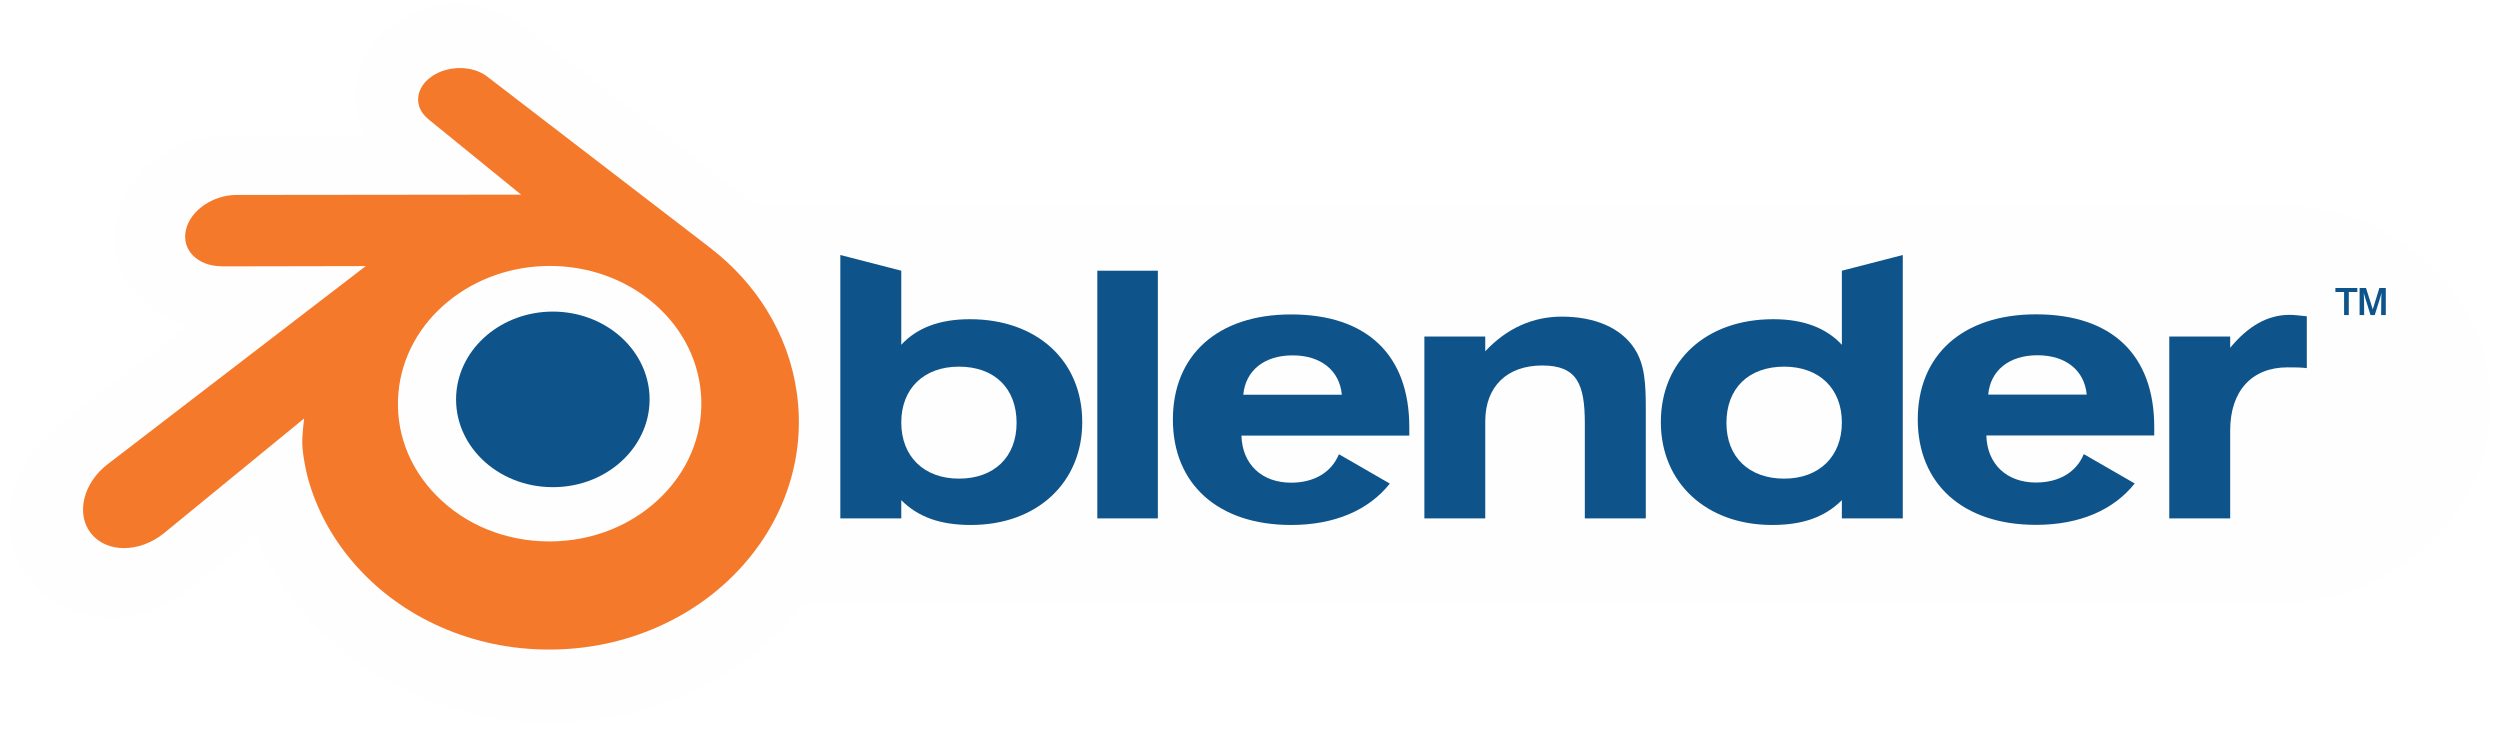
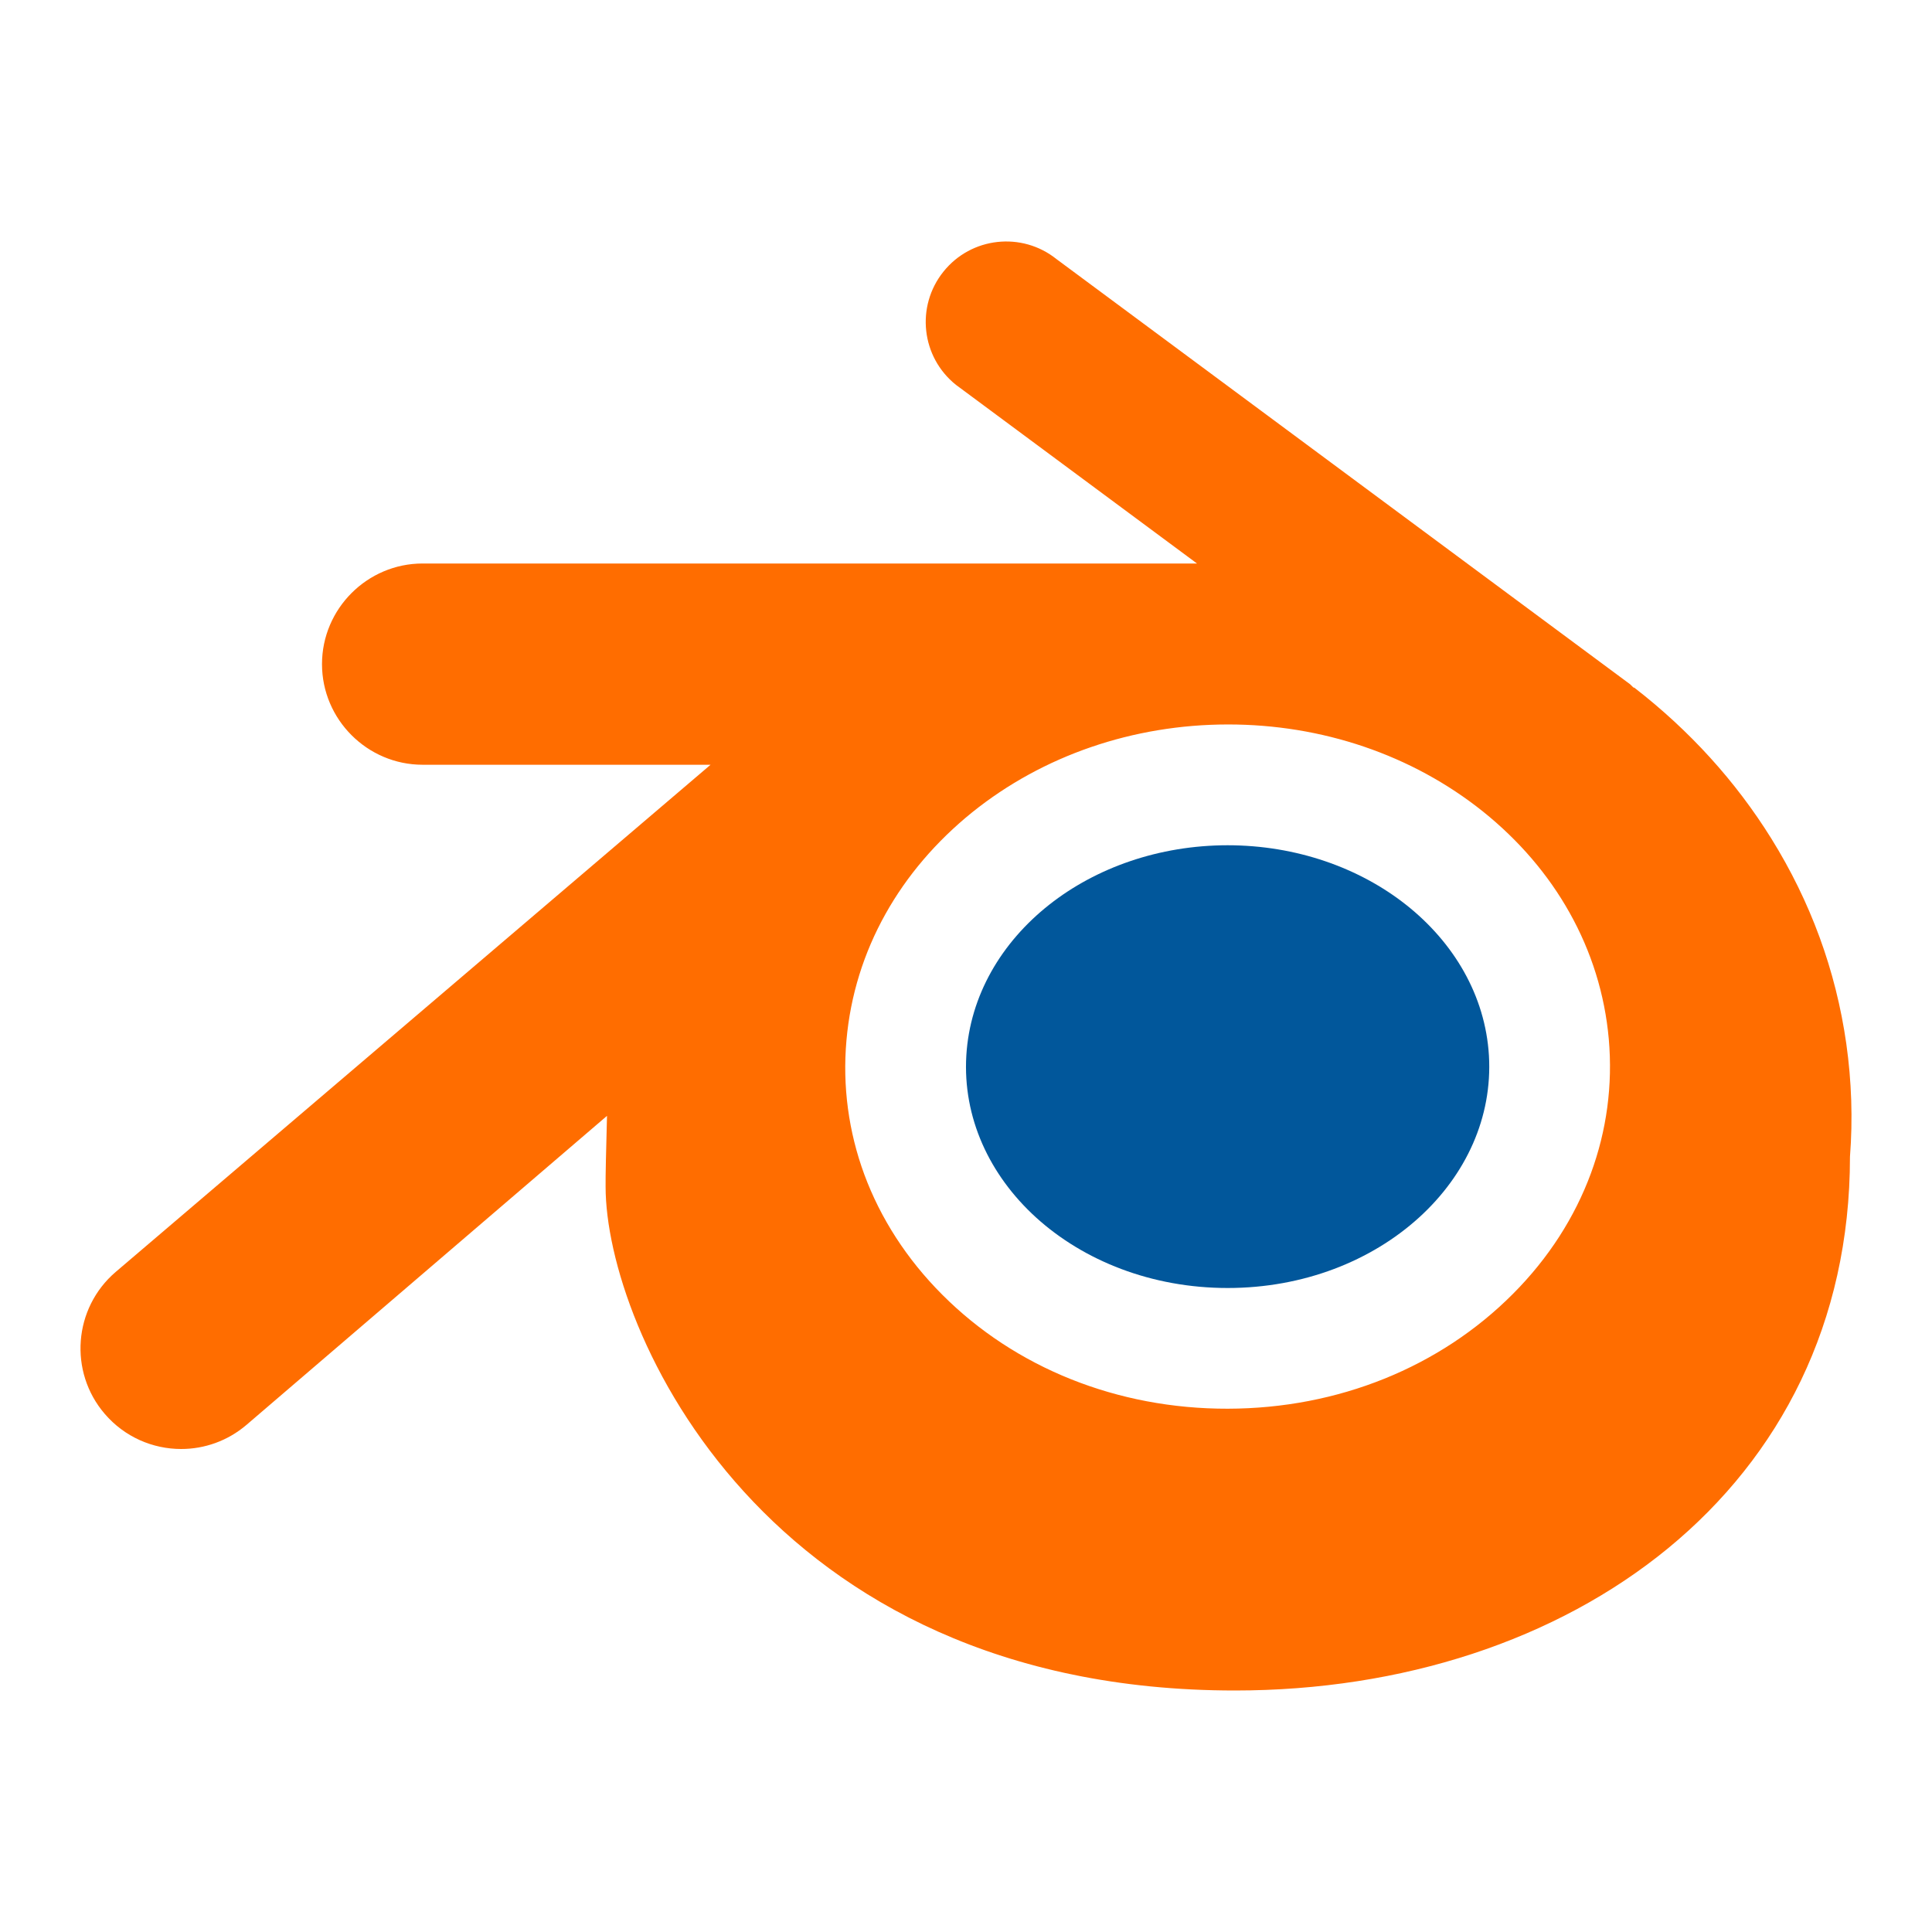
- <svg xmlns="http://www.w3.org/2000/svg" width="100%" height="100%" viewBox="0 0 198 58" version="1.1" xml:space="preserve" style="fill-rule:evenodd;clip-rule:evenodd;stroke-linejoin:round;stroke-miterlimit:1.414;">
-   <g>
-     <path d="M180.513,16.271C180.513,16.271 63.177,16.271 59.868,16.271C59.794,16.214 59.727,16.145 59.656,16.09C59.638,16.073 41.907,2.452 41.374,2.04C41.343,2.017 41.313,1.994 41.313,1.994C38.472,-0.181 34.252,-0.227 31.261,1.869C29.39,3.178 28.266,5.158 28.182,7.3C28.18,7.385 28.175,7.471 28.175,7.558C28.175,8.669 28.47,9.742 29.003,10.706C23.513,10.711 17.991,10.717 17.991,10.717C13.873,10.72 10.149,13.498 9.299,17.179C9.178,17.707 9.117,18.239 9.117,18.767C9.117,20.307 9.629,21.8 10.598,23.026C11.689,24.397 13.263,25.32 15.059,25.68C9.872,29.663 4.689,33.64 4.684,33.645C4.647,33.672 4.617,33.697 4.591,33.714C2.511,35.312 1.141,37.626 0.831,40.062C0.785,40.419 0.763,40.773 0.763,41.124C0.763,42.878 1.323,44.546 2.385,45.909C3.678,47.563 5.586,48.613 7.759,48.86C10.249,49.148 12.869,48.35 14.942,46.674C14.955,46.664 17.522,44.559 20.229,42.345C21.222,44.742 22.615,46.964 24.415,48.951C26.731,51.51 29.546,53.532 32.777,54.962C36.173,56.467 39.812,57.227 43.594,57.218C47.379,57.211 51.016,56.442 54.407,54.928C57.645,53.479 60.454,51.45 62.761,48.895C63.1,48.517 63.412,48.119 63.724,47.719C68.304,47.719 180.513,47.719 180.513,47.719C189.739,47.719 197.236,40.666 197.236,31.997C197.236,23.326 189.739,16.271 180.513,16.271Z" style="fill:rgb(254,254,254);fill-rule:nonzero;" />
-     <path d="M36.13,31.285C36.236,29.394 37.162,27.728 38.559,26.547C39.929,25.387 41.773,24.678 43.785,24.678C45.795,24.678 47.639,25.387 49.01,26.547C50.406,27.728 51.332,29.394 51.439,31.283C51.545,33.226 50.764,35.031 49.394,36.369C47.997,37.73 46.01,38.584 43.785,38.584C41.56,38.584 39.569,37.73 38.173,36.369C36.802,35.031 36.023,33.226 36.13,31.285Z" style="fill:rgb(14,84,139);fill-rule:nonzero;" />
-     <path d="M23.94,35.106C23.953,35.846 24.189,37.284 24.543,38.407C25.287,40.784 26.549,42.983 28.305,44.921C30.107,46.913 32.326,48.513 34.889,49.649C37.583,50.842 40.502,51.45 43.534,51.445C46.561,51.441 49.48,50.821 52.174,49.619C54.737,48.472 56.954,46.865 58.753,44.872C60.508,42.926 61.768,40.723 62.514,38.346C62.889,37.145 63.126,35.926 63.221,34.703C63.314,33.498 63.275,32.291 63.104,31.085C62.77,28.735 61.957,26.53 60.705,24.52C59.56,22.673 58.084,21.056 56.329,19.695L56.333,19.692L38.622,6.093C38.606,6.081 38.593,6.068 38.576,6.057C37.414,5.165 35.46,5.168 34.182,6.062C32.89,6.966 32.742,8.461 33.892,9.404L33.887,9.409L41.274,15.416L18.759,15.44C18.748,15.44 18.737,15.44 18.729,15.44C16.868,15.442 15.079,16.663 14.725,18.206C14.361,19.778 15.625,21.082 17.56,21.089L17.557,21.096L28.969,21.074L8.605,36.705C8.579,36.724 8.551,36.744 8.527,36.763C6.606,38.234 5.985,40.68 7.195,42.228C8.423,43.802 11.034,43.805 12.975,42.237L24.089,33.141C24.089,33.141 23.927,34.369 23.94,35.106ZM52.499,39.218C50.209,41.551 47.003,42.874 43.534,42.881C40.06,42.887 36.854,41.576 34.564,39.247C33.445,38.112 32.623,36.806 32.116,35.415C31.619,34.048 31.426,32.597 31.554,31.133C31.675,29.702 32.101,28.337 32.781,27.102C33.449,25.888 34.369,24.791 35.505,23.863C37.731,22.049 40.565,21.067 43.529,21.063C46.496,21.059 49.328,22.032 51.556,23.84C52.69,24.764 53.609,25.857 54.277,27.069C54.96,28.303 55.383,29.663 55.509,31.098C55.635,32.56 55.442,34.009 54.945,35.377C54.437,36.772 53.618,38.078 52.499,39.218Z" style="fill:rgb(244,121,43);fill-rule:nonzero;" />
-     <path d="M157.467,31.254C157.638,29.346 159.113,28.136 161.366,28.136C163.622,28.136 165.096,29.346 165.267,31.254L157.467,31.254ZM165.036,35.965C164.459,37.379 163.099,38.216 161.252,38.216C158.939,38.216 157.382,36.772 157.319,34.491L170.616,34.491C170.616,34.254 170.616,34.056 170.616,33.82C170.616,28.106 167.262,24.895 161.252,24.895C155.416,24.895 151.887,28.136 151.887,33.219C151.887,38.333 155.471,41.569 161.252,41.569C164.721,41.569 167.411,40.38 169.069,38.29L165.036,35.965Z" style="fill:rgb(14,84,139);fill-rule:nonzero;" />
-     <path d="M98.468,31.263C98.644,29.355 100.119,28.145 102.374,28.145C104.626,28.145 106.1,29.355 106.273,31.263L98.468,31.263ZM106.042,35.974C105.464,37.392 104.105,38.229 102.254,38.229C99.945,38.229 98.384,36.781 98.323,34.499L111.617,34.499C111.617,34.265 111.617,34.068 111.617,33.832C111.617,28.115 108.264,24.903 102.254,24.903C96.415,24.903 92.893,28.145 92.893,33.228C92.893,38.342 96.475,41.578 102.254,41.578C105.722,41.578 108.414,40.393 110.075,38.3L106.042,35.974Z" style="fill:rgb(14,84,139);fill-rule:nonzero;" />
-     <rect x="86.907" y="21.44" width="4.795" height="19.617" style="fill:rgb(14,84,139);fill-rule:nonzero;" />
-     <path d="M112.81,26.652L117.632,26.652L117.632,27.82C119.339,25.998 121.389,25.077 123.701,25.077C126.364,25.077 128.38,25.998 129.421,27.566C130.29,28.861 130.347,30.424 130.347,32.478L130.347,41.057L125.518,41.057L125.518,33.519C125.518,30.391 124.889,28.947 122.143,28.947C119.368,28.947 117.632,30.6 117.632,33.375L117.632,41.057L112.81,41.057L112.81,26.652Z" style="fill:rgb(14,84,139);fill-rule:nonzero;" />
-     <path d="M145.876,33.462C145.876,36.147 144.082,37.908 141.306,37.908C138.528,37.908 136.734,36.207 136.734,33.493C136.734,30.739 138.504,29.039 141.306,29.039C144.082,29.039 145.876,30.769 145.876,33.462ZM145.876,27.305C144.657,25.998 142.893,25.281 140.441,25.281C135.151,25.281 131.539,28.543 131.539,33.432C131.539,38.225 135.126,41.578 140.354,41.578C142.751,41.578 144.511,40.972 145.876,39.613L145.876,41.057L150.701,41.057L150.701,20.196L145.876,21.44L145.876,27.305Z" style="fill:rgb(14,84,139);fill-rule:nonzero;" />
-     <path d="M75.947,29.039C78.751,29.039 80.514,30.739 80.514,33.493C80.514,36.207 78.723,37.908 75.947,37.908C73.173,37.908 71.381,36.147 71.381,33.462C71.381,30.769 73.173,29.039 75.947,29.039ZM71.381,21.44L66.554,20.196L66.554,41.057L71.381,41.057L71.381,39.613C72.739,40.972 74.502,41.578 76.901,41.578C82.132,41.578 85.714,38.225 85.714,33.432C85.714,28.543 82.101,25.281 76.814,25.281C74.357,25.281 72.594,25.998 71.381,27.305L71.381,21.44Z" style="fill:rgb(14,84,139);fill-rule:nonzero;" />
-     <path d="M171.806,41.057L171.806,26.652L176.631,26.652L176.631,27.542C178.076,25.802 179.605,24.936 181.344,24.936C181.689,24.936 182.123,24.992 182.7,25.049L182.7,29.156C182.235,29.095 181.717,29.095 181.167,29.095C178.362,29.095 176.631,30.945 176.631,34.091L176.631,41.057L171.806,41.057Z" style="fill:rgb(14,84,139);fill-rule:nonzero;" />
-     <path d="M188.956,24.952L188.585,24.952L188.598,23.631L188.618,23.194L188.518,23.554L188.08,24.952L187.742,24.952L187.312,23.554L187.204,23.2L187.23,23.631L187.243,24.952L186.88,24.952L186.88,22.812L187.388,22.812L187.923,24.5L188.446,22.812L188.956,22.812L188.956,24.952ZM186.024,24.952L185.651,24.952L185.651,23.129L184.963,23.129L184.963,22.812L186.699,22.812L186.699,23.129L186.024,23.129L186.024,24.952Z" style="fill:rgb(14,84,139);fill-rule:nonzero;" />
-   </g>
+ <svg xmlns="http://www.w3.org/2000/svg" viewBox="0 0 48 48" width="96px" height="96px">
+   <path fill="#01579B" d="M34.932,22.478C33.769,21.56,32.206,21.001,30.5,21c-1.706,0.001-3.27,0.56-4.433,1.478 c-1.184,0.935-1.969,2.252-2.059,3.747c-0.091,1.536,0.57,2.965,1.732,4.023C26.925,31.324,28.613,32,30.501,32 c1.887,0,3.574-0.676,4.757-1.753c1.162-1.057,1.824-2.486,1.734-4.023C36.902,24.731,36.116,23.413,34.932,22.478z" />
+   <path fill="#FF6D00" d="M45.871,25.932c-0.259-1.823-0.891-3.535-1.861-5.095c-0.891-1.433-2.035-2.688-3.397-3.745l0.002-0.002 l-0.037-0.012c-0.028-0.025-0.05-0.054-0.079-0.078L26.249,6.438c-0.86-0.689-2.12-0.552-2.811,0.313 c-0.69,0.862-0.551,2.121,0.313,2.811L29.739,14H10.5C9.125,14,8,15.125,8,16.5S9.125,19,10.5,19h7.154L2.873,31.602 c-1.048,0.898-1.17,2.478-0.271,3.525C3.097,35.704,3.797,36,4.501,36c0.576,0,1.154-0.198,1.626-0.602l8.954-7.675 c-0.022,0.807-0.039,1.538-0.035,1.761C15.046,33,19,42,30.682,42c8.318,0,15.28-5,15.28-13.261 C46.034,27.805,46.003,26.867,45.871,25.932z M39.525,29.153c-0.401,1.087-1.05,2.104-1.935,2.992 c-1.81,1.82-4.343,2.85-7.088,2.854c-2.745,0.005-5.28-1.017-7.091-2.832c-0.885-0.885-1.535-1.901-1.937-2.986 c-0.392-1.065-0.545-2.195-0.444-3.335c0.098-1.116,0.432-2.179,0.971-3.141c0.529-0.946,1.257-1.8,2.154-2.524 c1.76-1.414,3.999-2.179,6.345-2.182c2.346-0.003,4.584,0.756,6.345,2.164c0.897,0.72,1.624,1.571,2.152,2.515 c0.539,0.961,0.874,2.023,0.973,3.138C40.07,26.958,39.918,28.087,39.525,29.153z" />
</svg>
